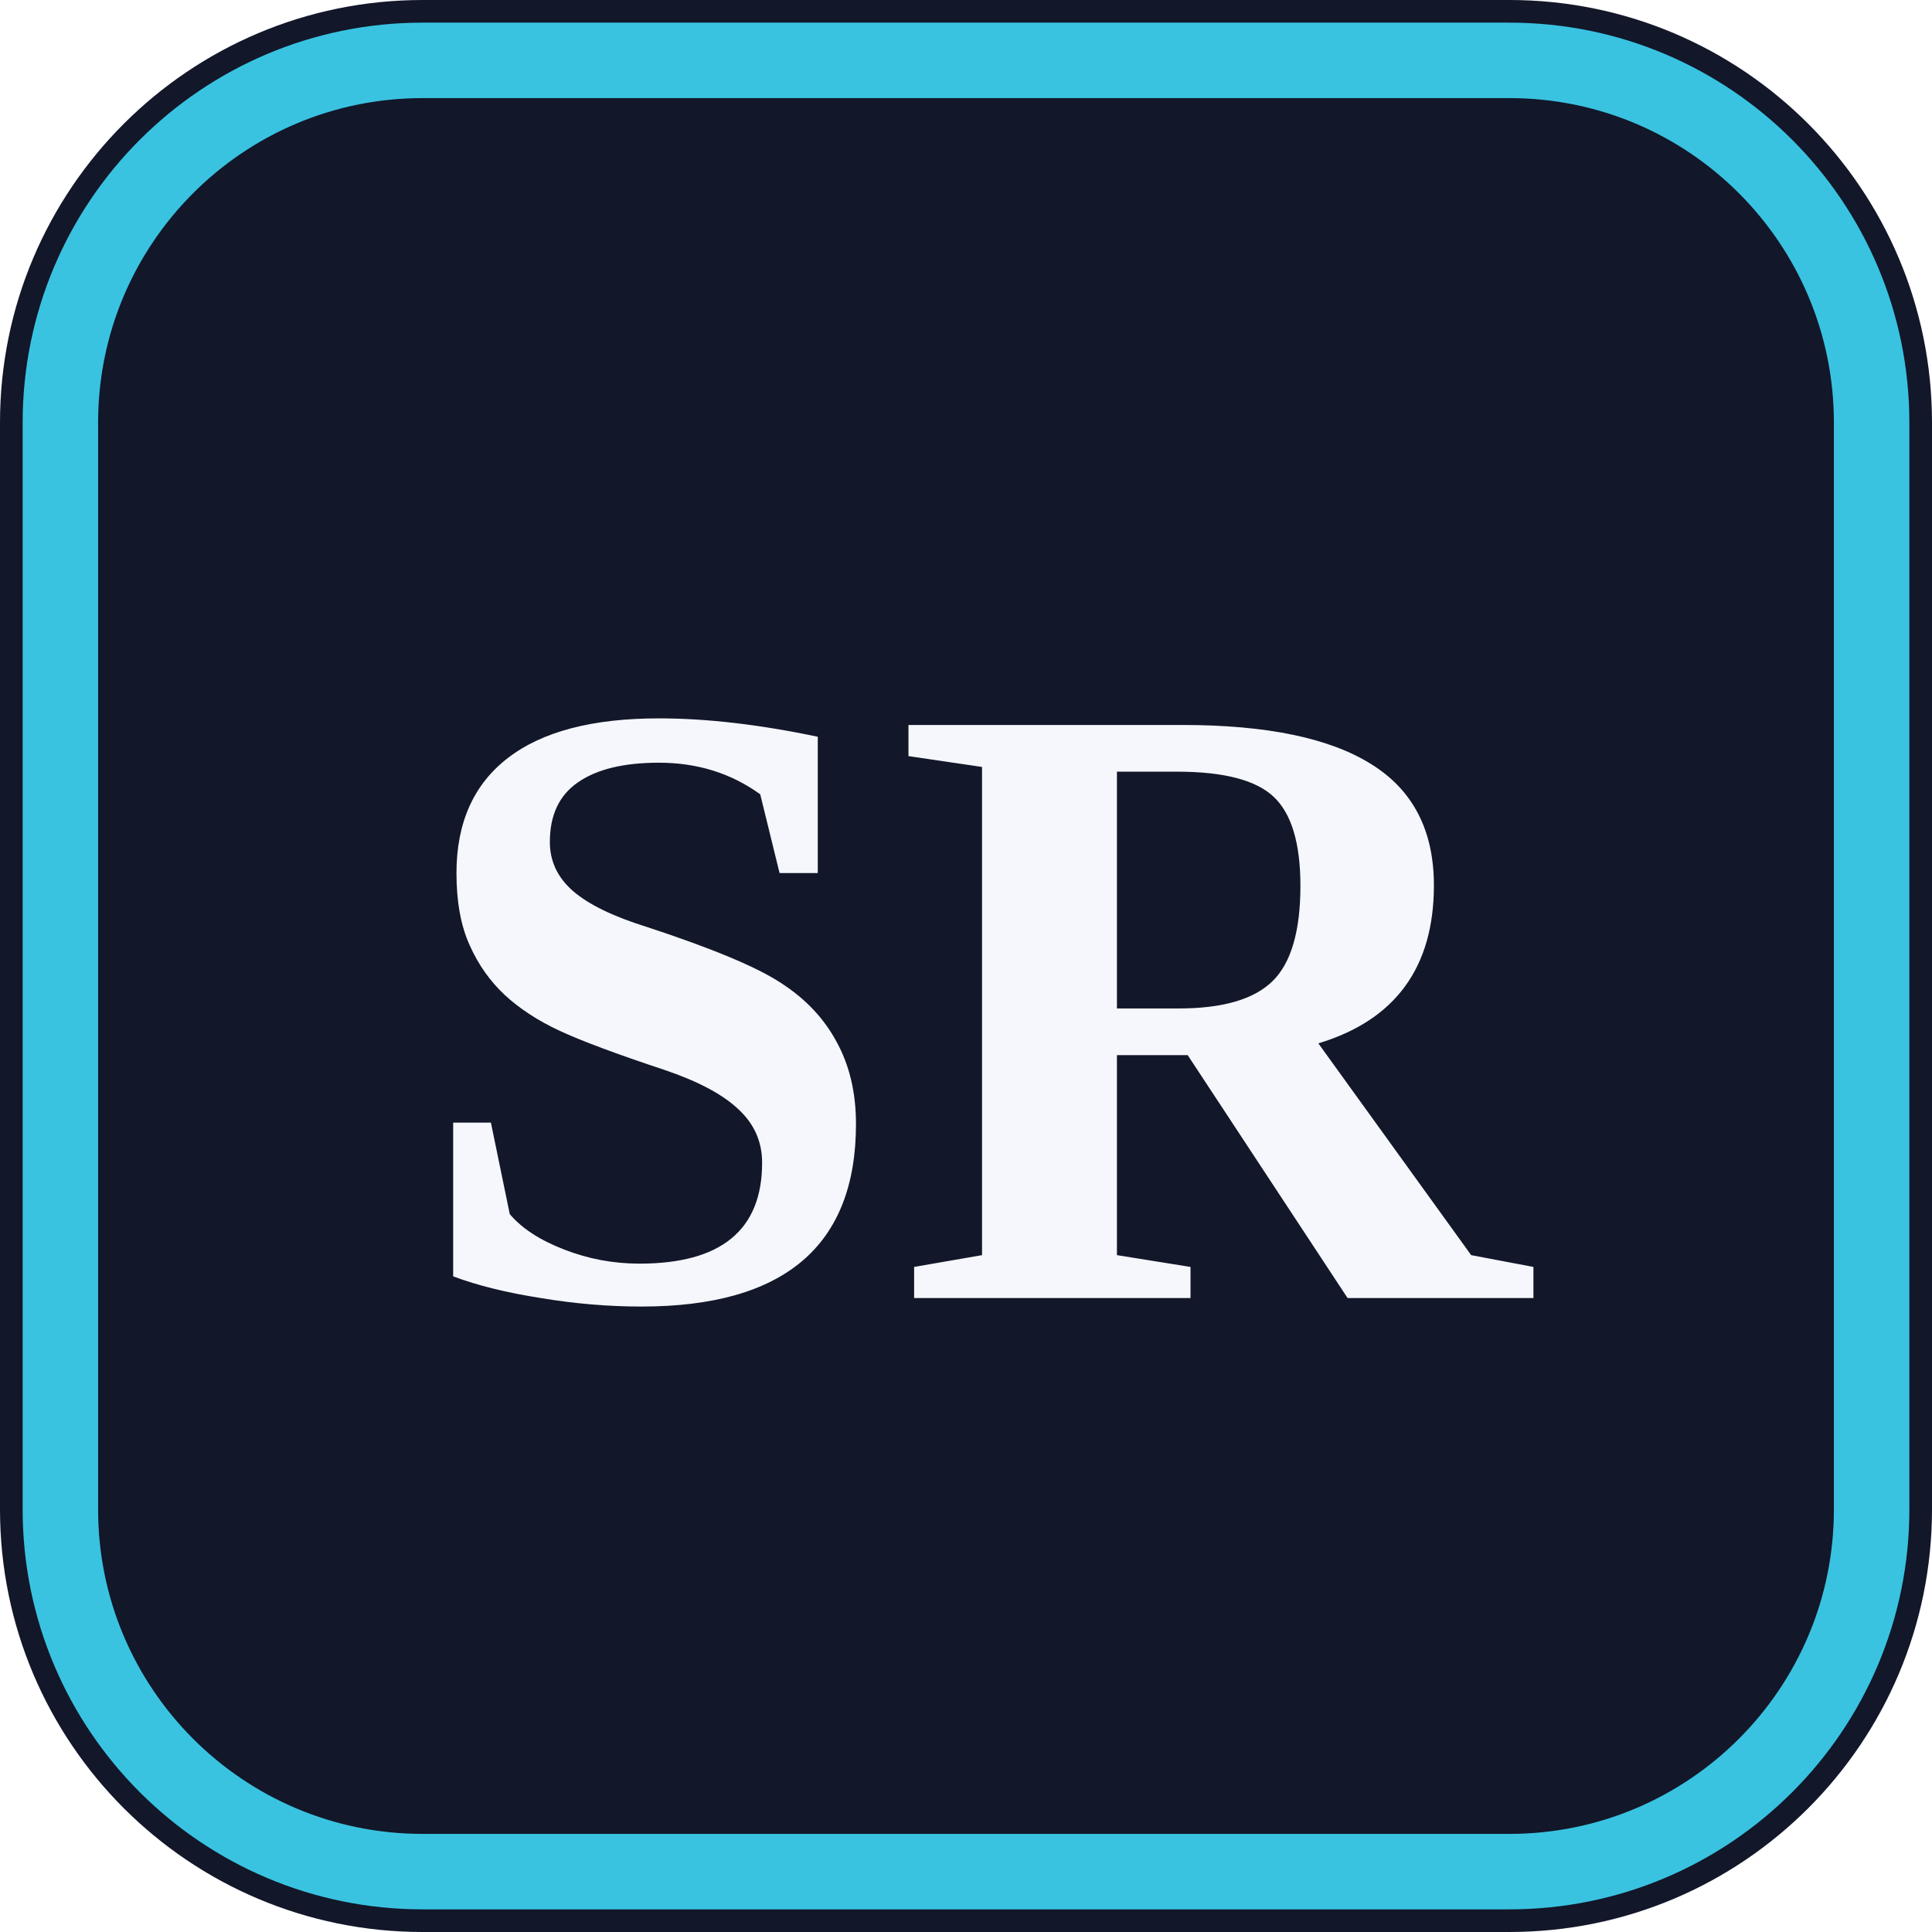
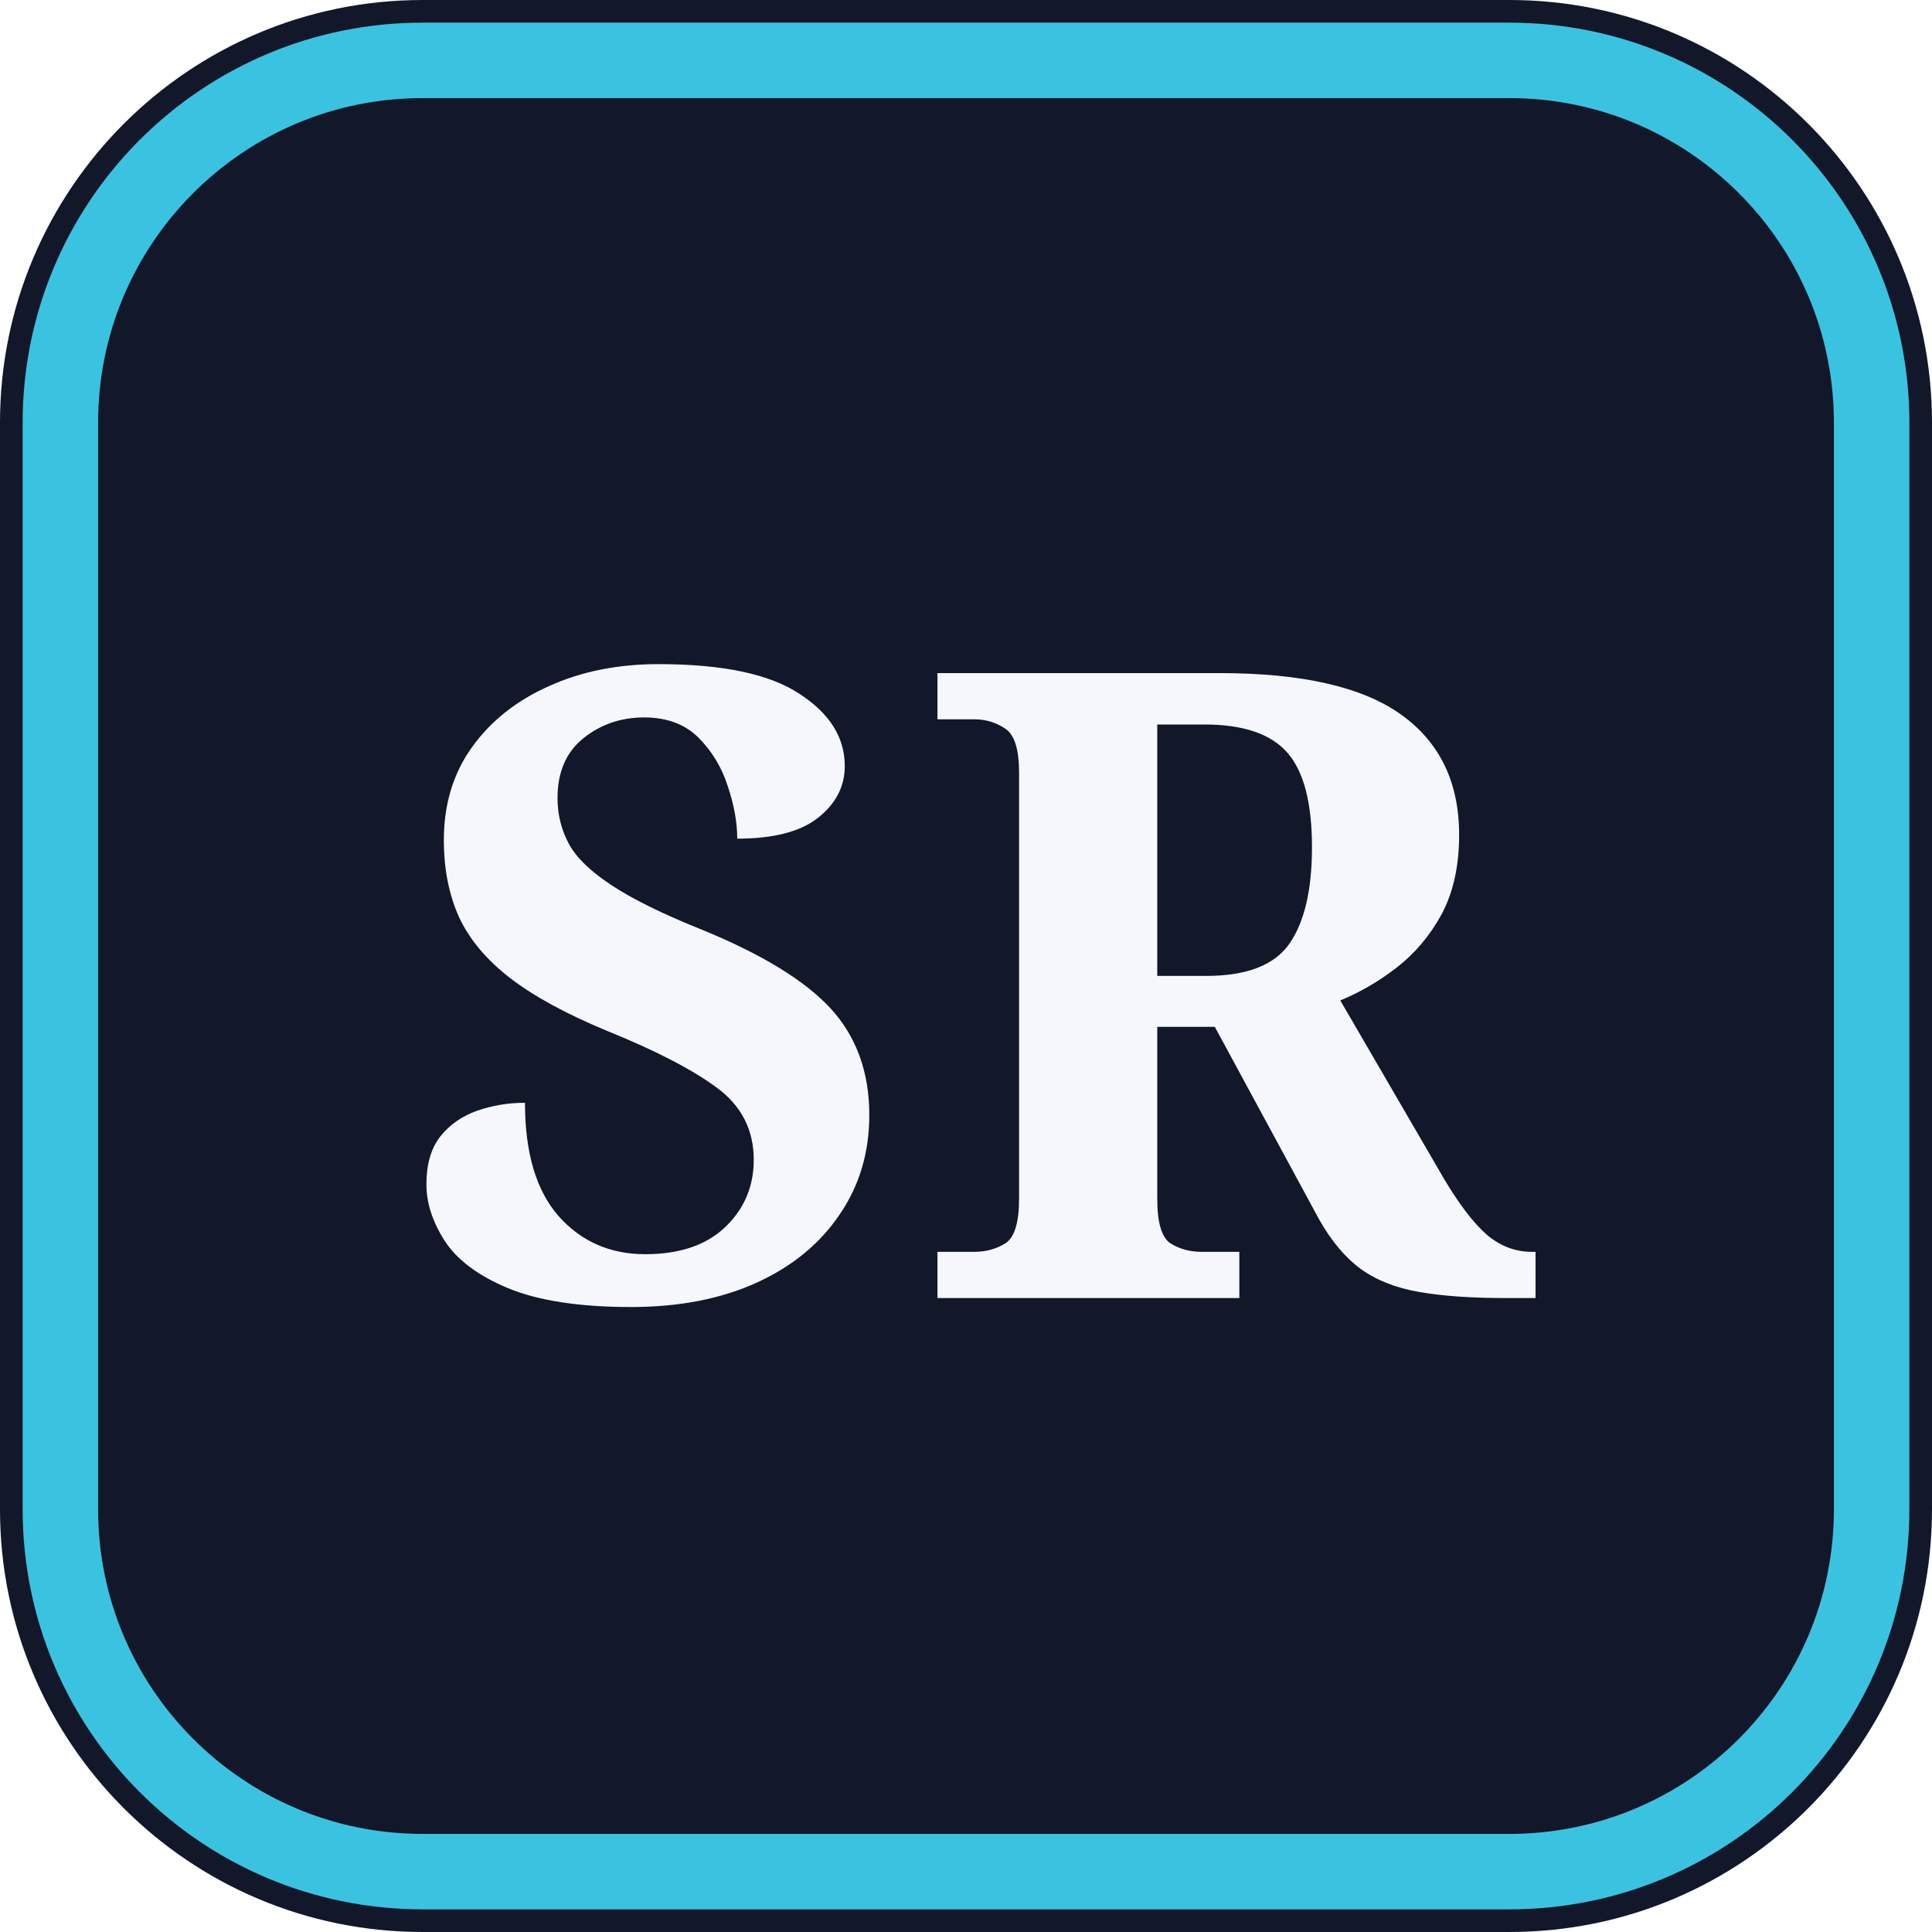
<svg xmlns="http://www.w3.org/2000/svg" viewBox="0 0 64 64">
  <rect width="64" height="64" rx="14" fill="#121729" />
  <rect x="2" y="2" width="60" height="60" rx="12" fill="none" stroke="#3DD6F5" stroke-width="2.5" opacity=".9" />
-   <text x="32" y="43" text-anchor="middle" font-family="Georgia, 'Times New Roman', serif" font-size="29" font-weight="700" fill="#F5F7FD">SR</text>
+   <text x="32" y="43" text-anchor="middle" font-family="'Source Serif 4', Georgia, serif" font-size="29" font-weight="700" fill="#F5F7FD">SR</text>
</svg>
